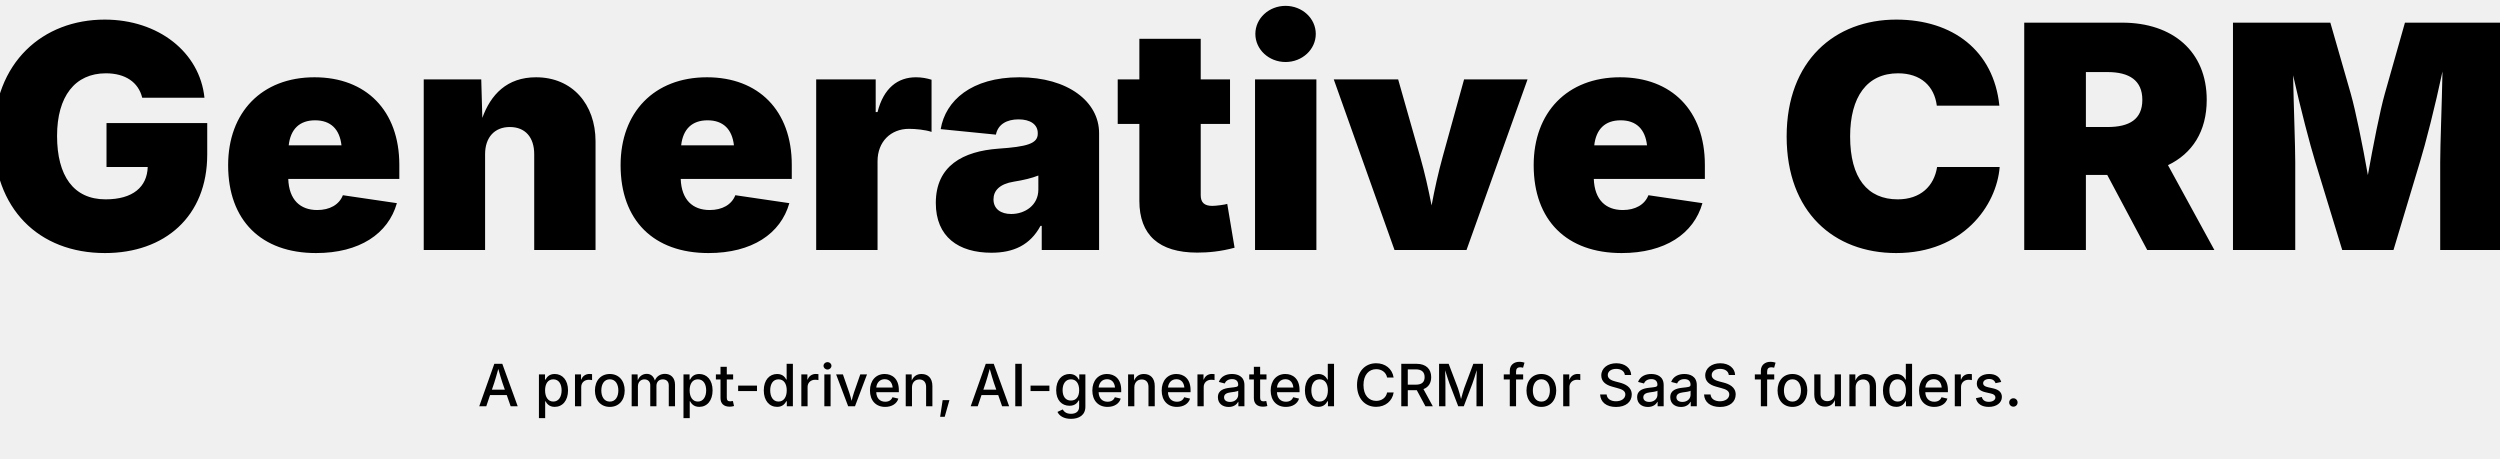
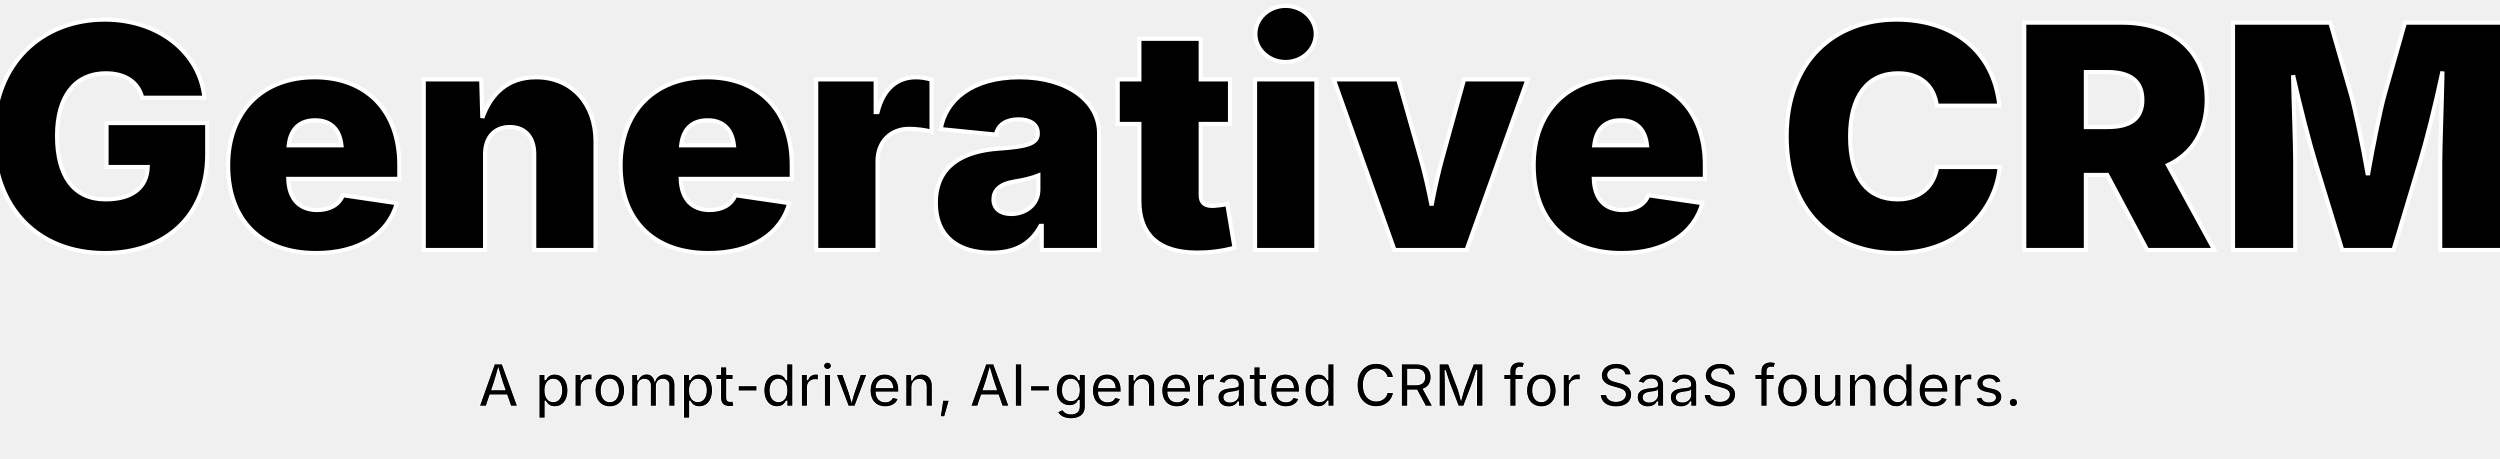
<svg xmlns="http://www.w3.org/2000/svg" viewBox="0 0 1200 220">
-   <text x="600" y="120" text-anchor="middle" font-family="Inter, system-ui, sans-serif" font-weight="900" font-size="150" fill="black">Generative CRM</text>
-   <text x="600" y="195" text-anchor="middle" font-family="Inter, system-ui, sans-serif" font-weight="500" font-size="28" fill="black">A prompt-driven, AI-generated CRM for SaaS founders.</text>
+   <text x="600" y="120" text-anchor="middle" font-family="Inter, system-ui, sans-serif" font-weight="900" font-size="150" fill="black" stroke="white" stroke-width="2">Generative CRM</text>
+   <text x="600" y="195" text-anchor="middle" font-family="Inter, system-ui, sans-serif" font-weight="500" font-size="28" fill="black" stroke="white" stroke-width="0.5">A prompt-driven, AI-generated CRM for SaaS founders.</text>
</svg>
